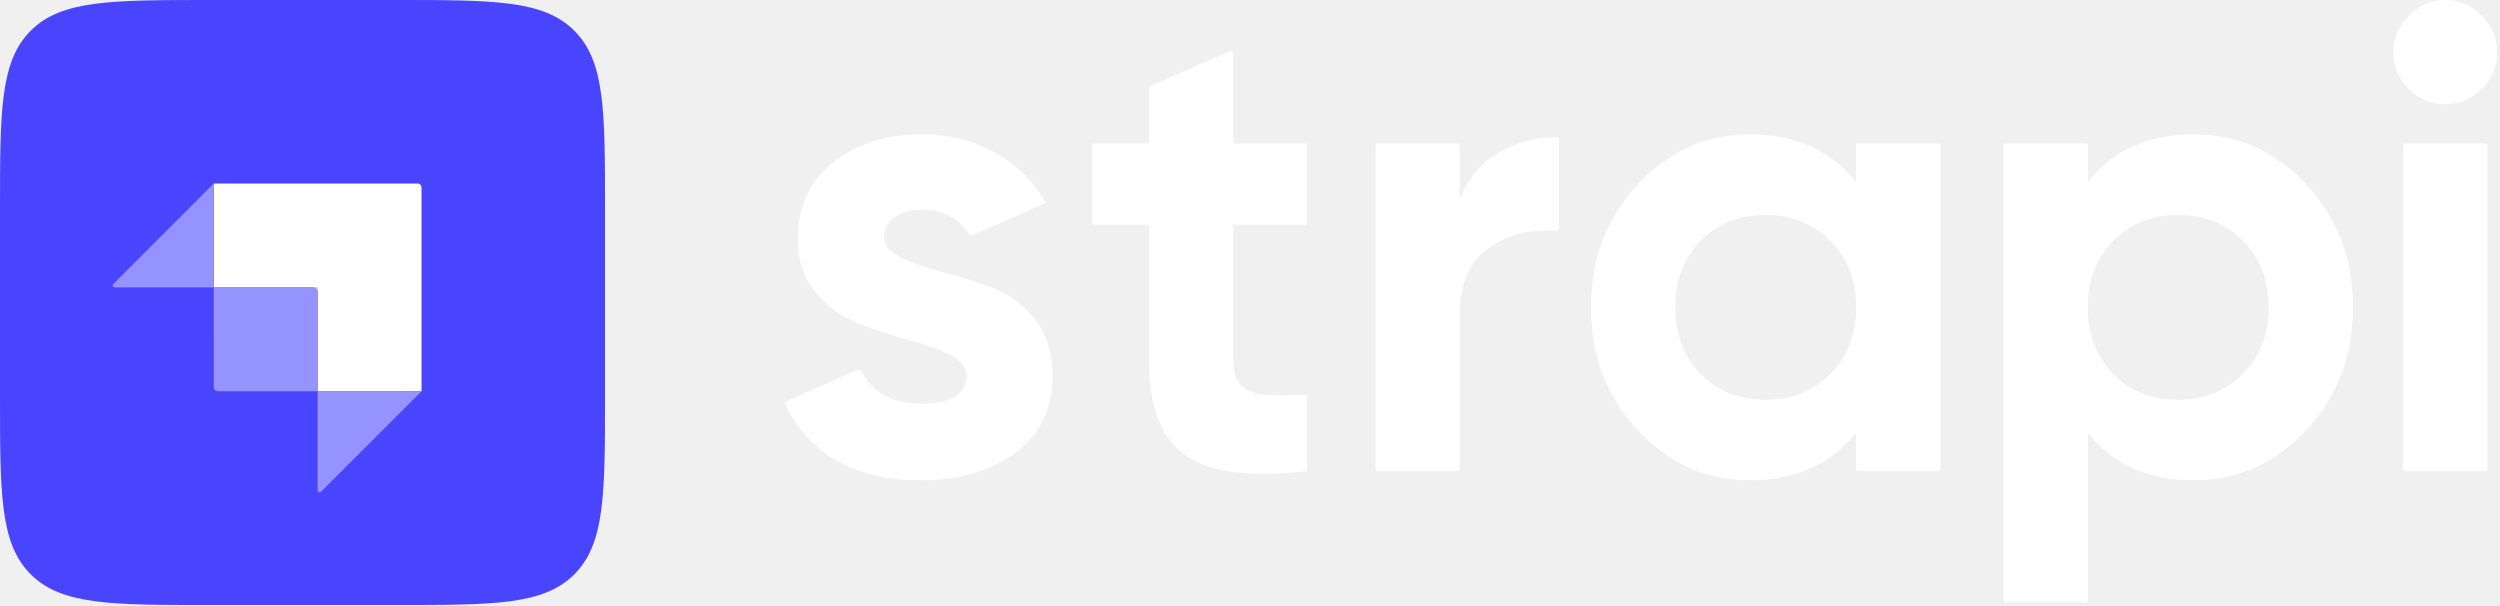
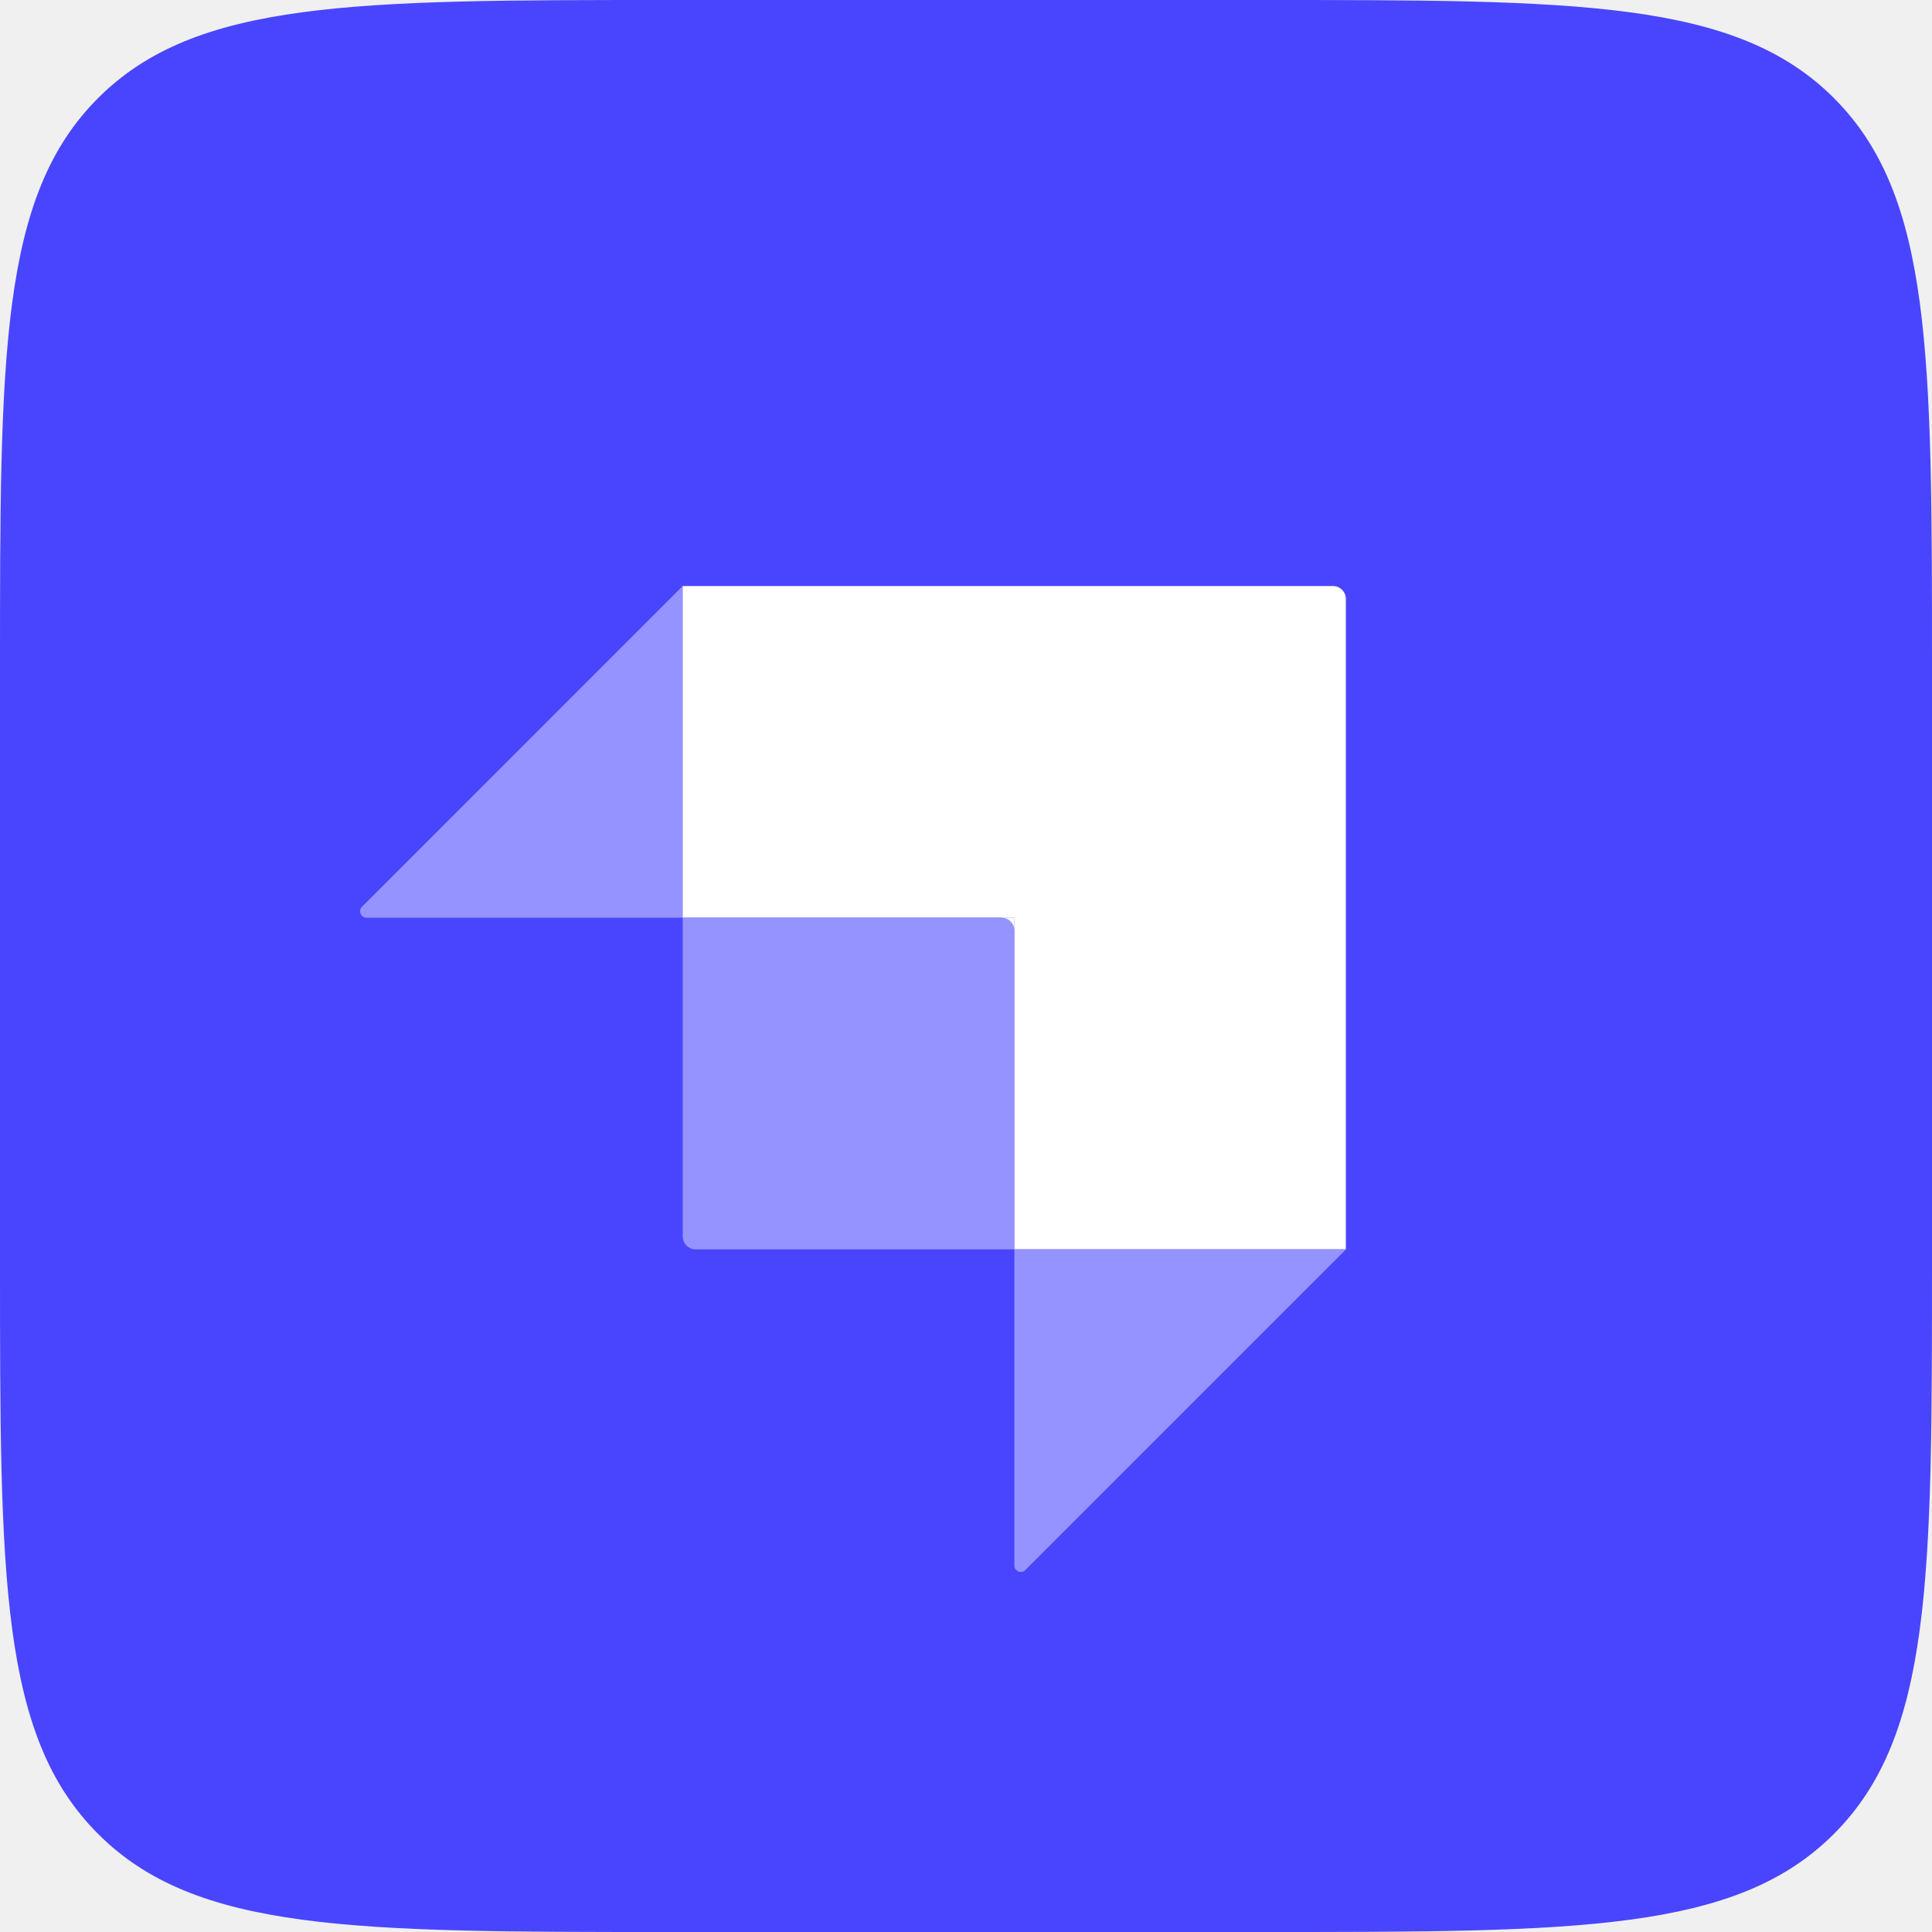
- <svg xmlns="http://www.w3.org/2000/svg" width="876" height="212" viewBox="0 0 876 212" fill="none">
-   <path d="M844 31.11q5.38 5.4 12.7 5.4 7.55 0 12.93-5.4A17.5 17.5 0 0 0 875 18.37q0-7.35-5.37-12.86A17.4 17.4 0 0 0 856.7 0q-7.32 0-12.7 5.51a17.8 17.8 0 0 0-5.38 12.86q0 7.35 5.38 12.74M457.98 78.07c0 .38-.3.69-.69.69h-25.17v47.75q0 5.97 2.97 8.73 2.98 2.75 8.7 3.1 5.23.31 12.76-.05h.13l.24-.01.34-.02c.39-.02.72.29.72.68v25.53a.7.7 0 0 1-.6.68l-.47.05q-29.59 3.17-41.84-5.86-12.47-9.18-12.47-32.83V78.76h-19.23a.7.7 0 0 1-.68-.69v-27.1c0-.38.3-.69.69-.69h19.22V31.32c0-.54.32-1.02.81-1.24l27.75-12.26c.45-.2.96.13.96.63v31.83h25.18c.37 0 .68.31.68.69zm53.52-8.04Q515.62 59 525.12 53.5a41 41 0 0 1 20.47-5.5c.38 0 .7.3.7.68v31.15a1.1 1.1 0 0 1-1.22 1.1q-12.77-1.17-22.93 5.63-10.64 7.12-10.64 23.65v54.2c0 .37-.3.67-.68.67h-28.16a.7.7 0 0 1-.68-.68V50.96c0-.37.3-.68.68-.68h28.16c.38 0 .68.3.68.68z" fill="white" />
-   <path fill-rule="evenodd" clip-rule="evenodd" d="M651.07 50.28c-.37 0-.68.3-.68.68v12.87q-13.27-16.76-37.3-16.76-22.87 0-39.24 17.56-16.36 17.56-16.36 43.05 0 25.5 16.36 43.05 16.36 17.56 39.25 17.56 24.01 0 37.3-16.76v12.87c0 .38.3.68.67.68h28.16c.38 0 .68-.3.68-.68V50.96c0-.37-.3-.68-.68-.68zm-55.14 80.82q8.92 8.96 22.66 8.96t22.76-9.07q9.04-9.08 9.04-23.3 0-14.25-9.04-23.31-9.03-9.07-22.76-9.07t-22.66 9.07-8.92 23.3 8.92 23.42m212.19-66.47q-16.37-17.55-39.48-17.56-24.02 0-37.06 16.76V50.96c0-.37-.3-.68-.69-.68h-28.15c-.38 0-.68.3-.68.68v159.36c0 .38.3.68.68.68h28.15c.38 0 .69-.3.69-.68v-58.79q13.05 16.76 37.06 16.76 23.12 0 39.48-17.56t16.36-43.05-16.36-43.05M740.5 131.1q8.92 8.96 22.65 8.96t22.77-9.07q9.04-9.08 9.04-23.3 0-14.25-9.04-23.31-9.04-9.07-22.77-9.07t-22.65 9.07-8.93 23.3 8.93 23.42" fill="white" />
-   <path d="M842.74 165.08a.7.7 0 0 1-.68-.68V50.97c0-.38.3-.69.68-.69h28.15c.38 0 .69.3.69.69V164.4c0 .38-.31.68-.69.68zm-526.9-74.73q-6.06-2.87-6.06-7.47 0-4.36 3.77-6.88 3.78-2.53 9.5-2.53 10.95 0 16.57 8.58c.26.4.77.56 1.2.37l24.9-11.06a.7.7 0 0 0 .32-.96l-.88-1.45a45 45 0 0 0-16.71-15.57q-11.45-6.3-25.4-6.31-18.55 0-31 9.75-12.48 9.77-12.48 26.75 0 11.25 6.06 18.72a36 36 0 0 0 14.76 10.9q8.7 3.45 17.4 5.74a87 87 0 0 1 14.75 5.17q6.06 2.87 6.07 7.46 0 9.87-15.8 9.87-15.01 0-20.82-11.14a1.36 1.36 0 0 0-1.75-.64l-24.84 11.04a.7.7 0 0 0-.33.91l.28.58q13.02 26.11 47.47 26.11 19.68 0 32.83-9.52 13.16-9.54 13.16-27.21 0-11.7-6.06-19.52a34 34 0 0 0-14.76-11.13q-8.7-3.33-17.4-5.51a81 81 0 0 1-14.75-5.05" fill="white" />
-   <path d="M0 73.5c0-34.65 0-51.97 10.76-62.74C21.53 0 38.85 0 73.5 0h65.02c34.64 0 51.96 0 62.73 10.76S212 38.85 212 73.5v65.02c0 34.64 0 51.96-10.76 62.73S173.15 212 138.5 212H73.49c-34.64 0-51.96 0-62.73-10.76S0 173.15 0 138.5z" fill="#4945FF" />
-   <path fill-rule="evenodd" clip-rule="evenodd" d="M146.28 64.3H74.91v36.4h36.39v36.4h36.4V65.71c0-.78-.64-1.41-1.42-1.41" fill="white" />
-   <rect x="109.89" y="100.7" width="1.41" height="1.41" fill="white" />
-   <path d="M74.9 100.7h34.99c.78 0 1.41.63 1.41 1.41v34.98H76.32a1.4 1.4 0 0 1-1.41-1.41zm36.4 36.4h36.4l-35.2 35.18a.7.7 0 0 1-1.2-.5zm-36.4-36.4H40.23a.7.7 0 0 1-.5-1.2L74.9 64.3z" fill="#9593FF" />
+ <svg xmlns="http://www.w3.org/2000/svg" width="64" height="64" viewBox="0 0 64 64" fill="none">
+   <path d="M0 22.187C0 11.728 0 6.498 3.249 3.249C6.498 0 11.728 0 22.187 0H41.813C52.272 0 57.502 0 60.751 3.249C64 6.498 64 11.728 64 22.187V41.813C64 52.272 64 57.502 60.751 60.751C57.502 64 52.272 64 41.813 64H22.187C11.728 64 6.498 64 3.249 60.751C0 57.502 0 52.272 0 41.813V22.187Z" fill="#4945FF" />
+   <path fill-rule="evenodd" clip-rule="evenodd" d="M44.156 19.413H22.609V30.4H33.596V41.386H44.583V19.84C44.583 19.604 44.392 19.413 44.156 19.413Z" fill="white" />
+   <rect x="33.172" y="30.4" width="0.427" height="0.427" fill="white" />
+   <path d="M22.617 30.4H33.177C33.413 30.4 33.604 30.591 33.604 30.827V41.387H23.044C22.808 41.387 22.617 41.196 22.617 40.96V30.4Z" fill="#9593FF" />
+   <path d="M33.602 41.387H44.588L33.966 52.009C33.831 52.144 33.602 52.048 33.602 51.858V41.387Z" fill="#9593FF" />
+   <path d="M22.615 30.4H12.143C11.953 30.4 11.858 30.17 11.993 30.036L22.615 19.413V30.4Z" fill="#9593FF" />
</svg>
